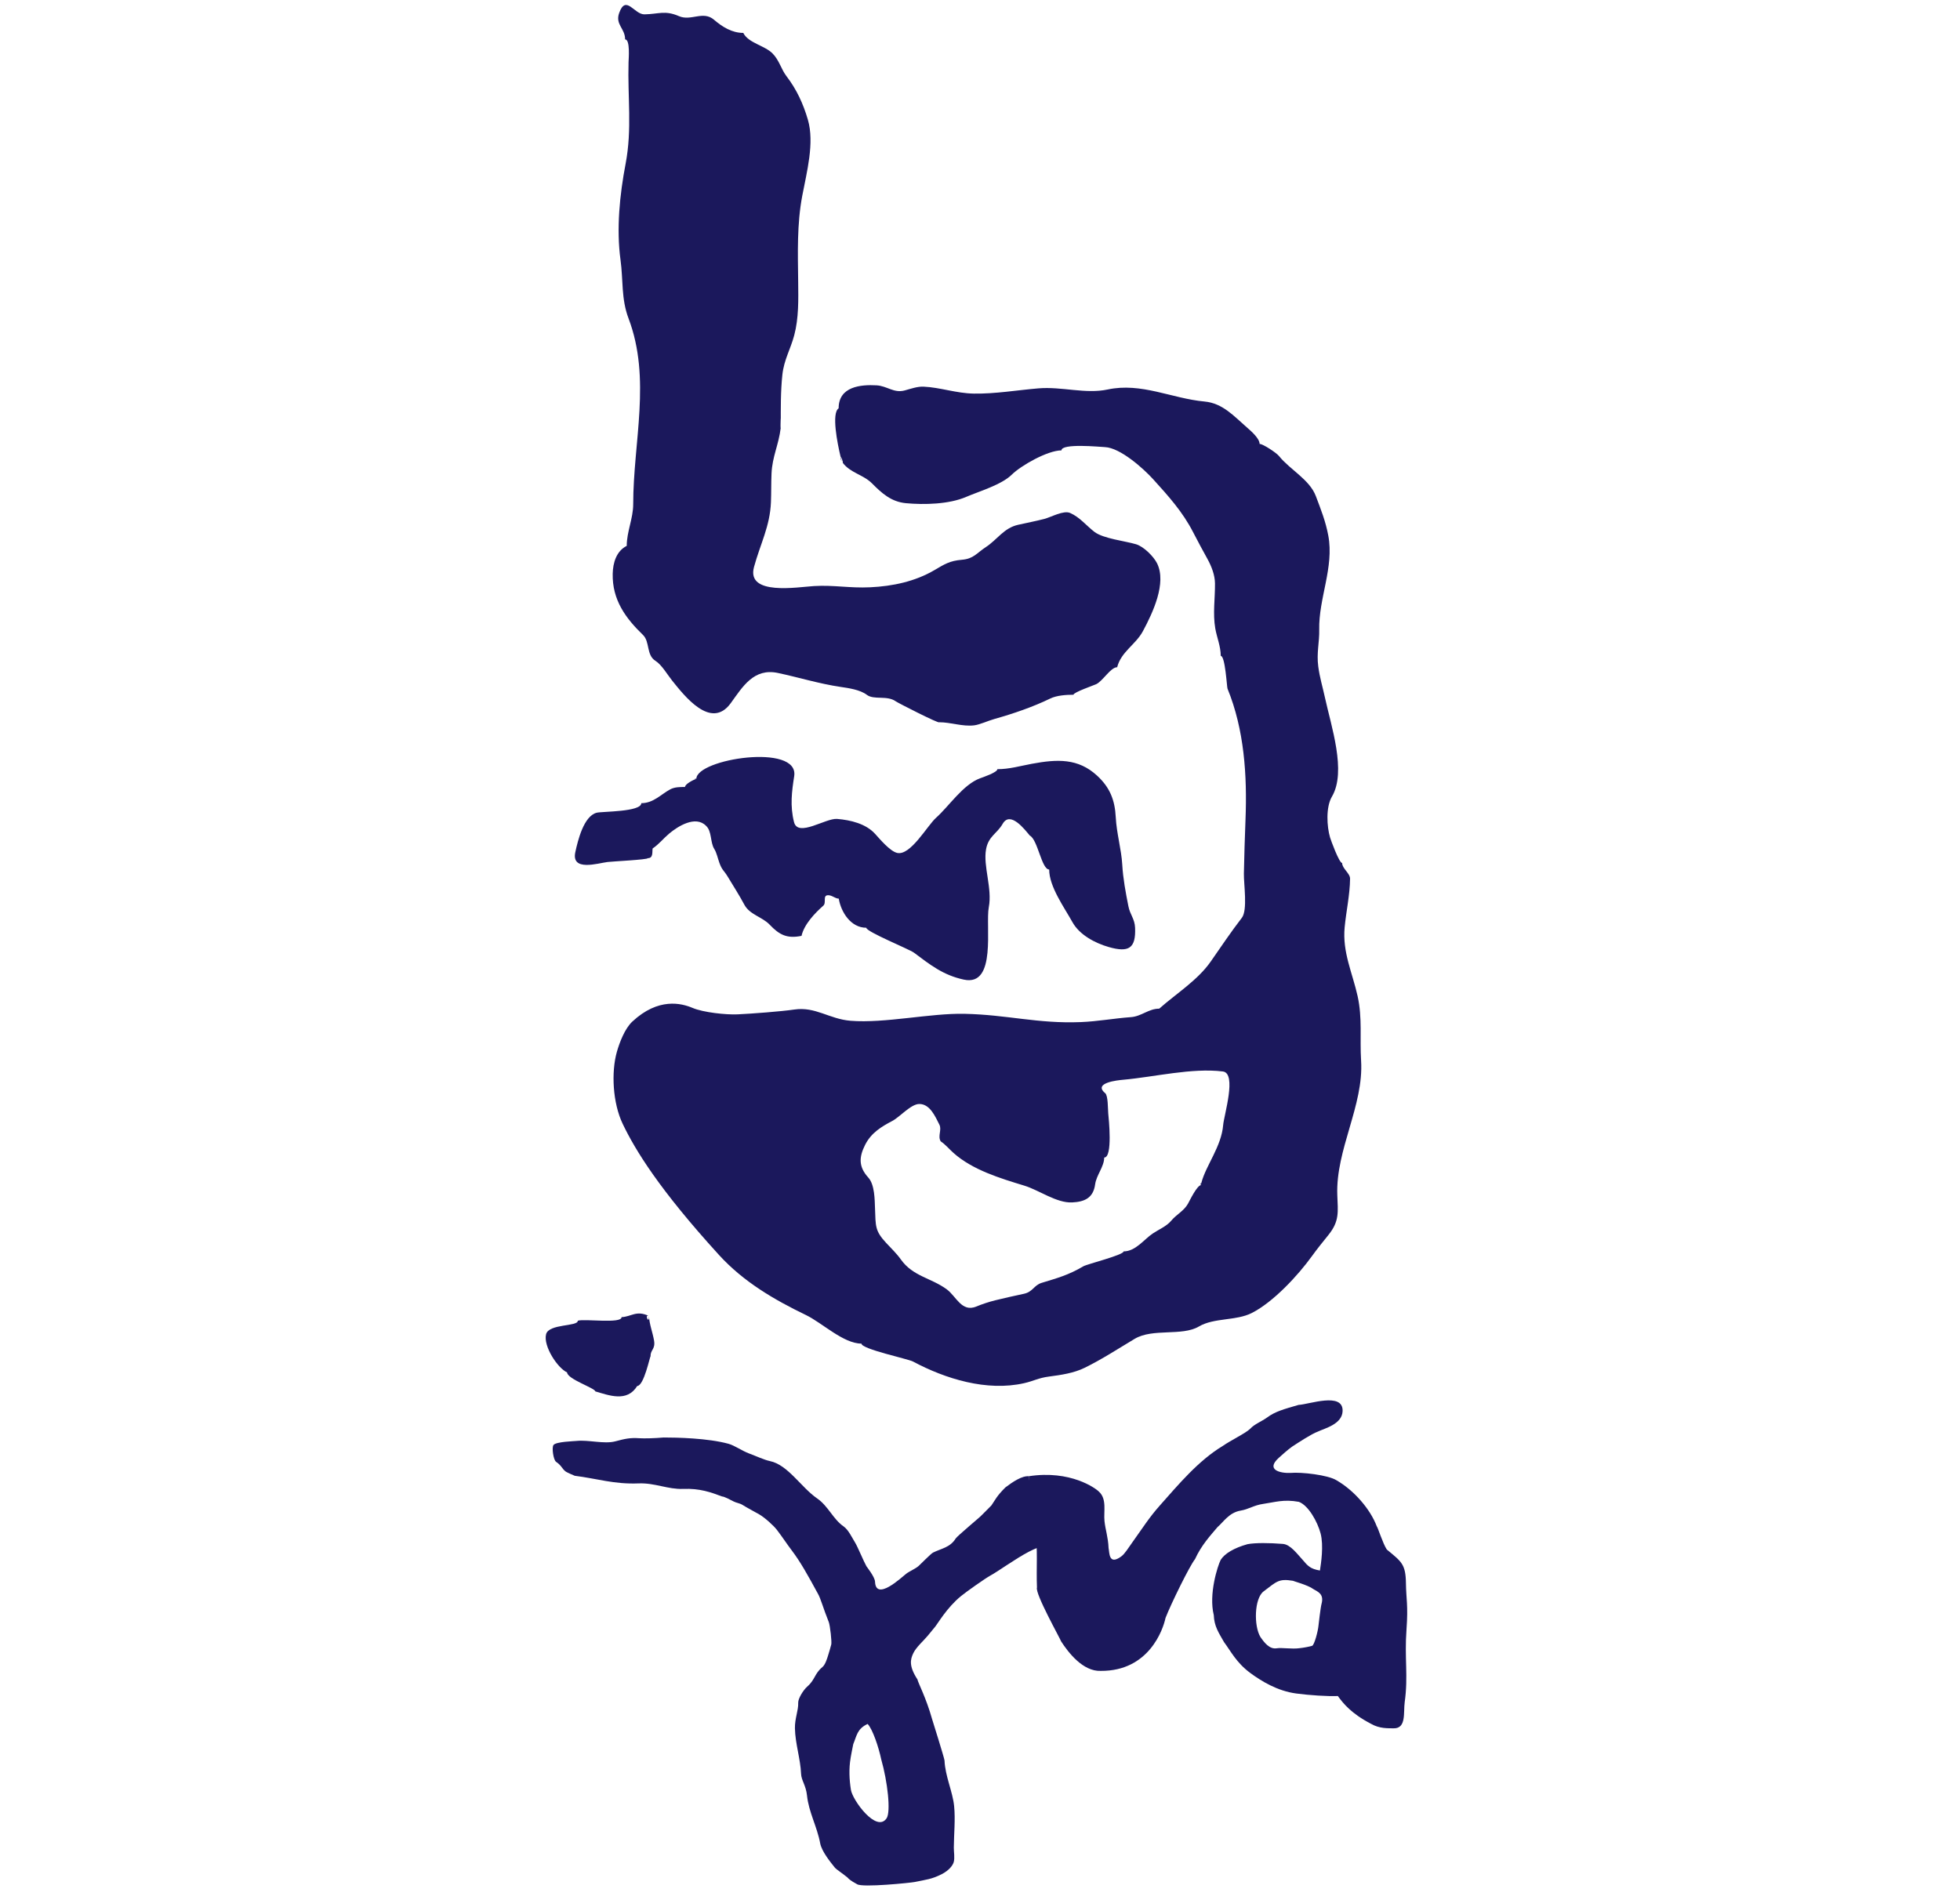
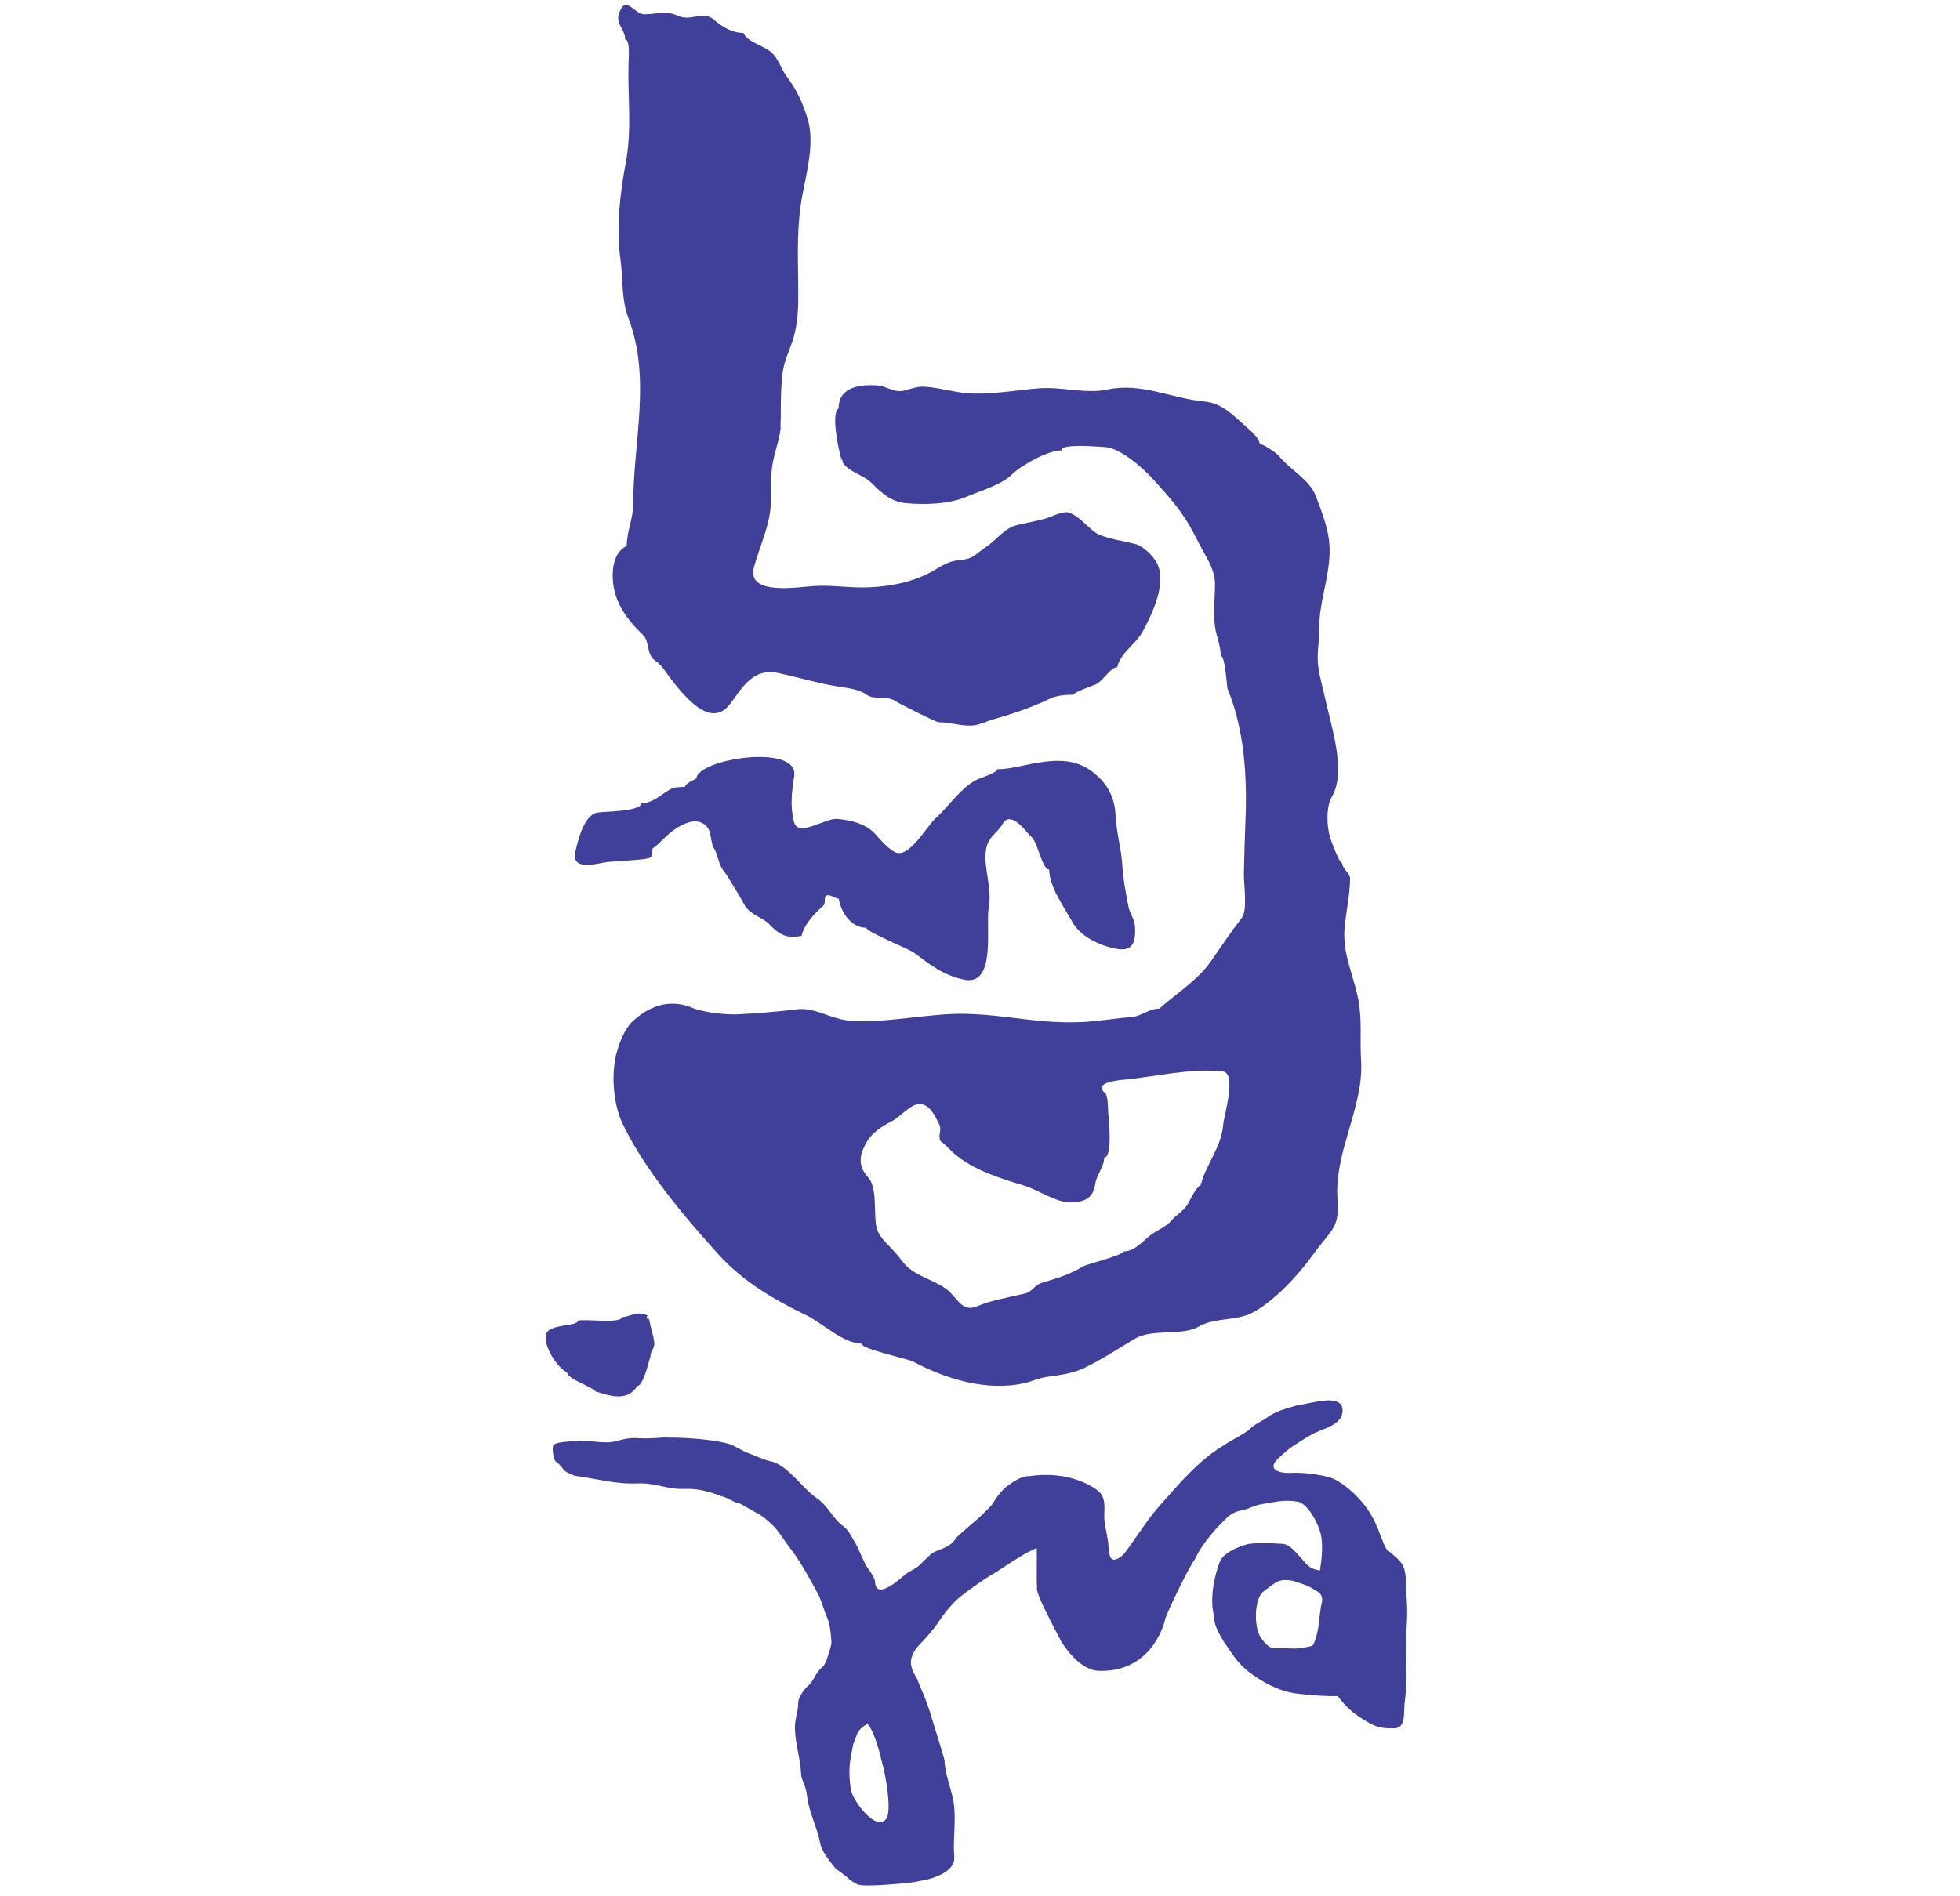
<svg xmlns="http://www.w3.org/2000/svg" version="1.1" id="Calque_1" x="0px" y="0px" width="392px" height="379.207px" viewBox="0 0 392 379.207" enable-background="new 0 0 392 379.207" xml:space="preserve">
  <g>
    <g>
-       <path fill-rule="evenodd" clip-rule="evenodd" fill="#1B185C" d="M168.519,92.549c-0.046-0.063-0.101-0.111-0.145-0.178    C168.441,92.473,168.485,92.521,168.519,92.549z M168.32,92.248c-0.042-0.132-0.077-0.32-0.11-0.502    c-0.03-0.119-0.061-0.246-0.095-0.387C168.092,91.664,168.168,91.959,168.32,92.248z M168.21,91.746    c0.005,0.02,0.01,0.038,0.014,0.057c-0.005-0.023-0.012-0.05-0.017-0.071L168.21,91.746z M125.347,109.203    c-2.083,1.042-2.758,3.407-2.806,5.57c-0.116,5.223,2.591,8.906,6.044,12.237c1.437,1.386,0.634,4.039,2.525,5.206    c1.219,0.752,2.419,2.824,3.322,3.942c2.39,2.96,7.757,9.985,11.722,4.505c2.392-3.307,4.604-7.062,9.434-6.034    c4.209,0.895,8.265,2.161,12.524,2.788c1.623,0.238,3.907,0.564,5.249,1.582c1.426,1.082,4.043,0.06,5.781,1.297    c0.507,0.359,8.682,4.519,8.682,4.191c2.342,0,4.661,0.898,6.994,0.622c1.137-0.135,2.775-0.912,4.019-1.261    c3.804-1.07,7.732-2.414,11.229-4.112c1.288-0.626,3.21-0.752,4.626-0.752c0-0.481,4.071-1.887,4.539-2.108    c1.348-0.635,2.892-3.396,4.202-3.396c0.771-3.067,3.706-4.534,5.134-7.187c2.034-3.78,4.782-9.668,2.852-13.585    c-0.688-1.393-2.669-3.368-4.209-3.83c-2.183-0.654-6.542-1.119-8.314-2.469c-1.605-1.222-2.914-2.931-4.862-3.786    c-1.339-0.589-3.803,0.837-5.205,1.197c-1.876,0.481-3.374,0.749-5.249,1.177c-2.821,0.644-4.143,2.968-6.4,4.442    c-1.879,1.229-2.447,2.343-4.789,2.542c-2.488,0.21-3.505,0.901-5.521,2.082c-3.846,2.253-8.282,3.208-12.836,3.425    c-4.137,0.197-7.255-0.484-11.226-0.246c-3.276,0.195-13.586,1.994-12.006-3.816c1.254-4.603,3.201-8.162,3.388-12.971    c0.075-1.91,0.03-3.823,0.115-5.732c0.152-3.41,1.439-5.744,1.837-9.115c-0.087,0.396,0.008-3.979,0.017-0.596    c-0.004-3.349-0.042-6.707,0.315-10.041c0.321-3.001,1.638-5.12,2.376-7.915c0.905-3.426,0.829-7.076,0.785-10.685    c-0.069-5.747-0.257-11.514,0.811-17.175c0.896-4.746,2.489-10.606,1.128-15.259c-0.934-3.194-2.246-6.044-4.295-8.72    c-1.053-1.375-1.413-3.15-2.776-4.531c-1.569-1.589-4.838-2.072-5.848-4.102c-2.273,0-4.216-1.224-5.849-2.63    c-2.187-1.882-4.593,0.329-7.019-0.724c-2.808-1.22-4.039-0.412-6.894-0.359c-2.055,0.038-3.715-4.045-5.06-0.272    c-0.826,2.317,1.189,3.066,1.189,5.28c1.048,0,0.705,3.975,0.688,4.552c-0.205,7.004,0.741,13.372-0.591,20.346    c-1.178,6.174-1.868,13.004-1.013,19.241c0.547,3.985,0.121,7.779,1.593,11.659c4.593,12.109,0.942,24.718,0.942,37.188    C126.642,103.715,125.347,106.355,125.347,109.203z M240.265,237.069c0.063-0.275,0.068-0.413,0.048-0.47    c-0.02,0.041-0.048,0.112-0.086,0.218c0.018-0.078,0.043-0.157,0.063-0.235C240.199,236.537,239.959,237.069,240.265,237.069z     M168.374,92.371c-0.037-0.132-0.09-0.336-0.149-0.568C168.259,91.948,168.304,92.124,168.374,92.371z M272.218,212.197    c-0.277-4.432,0.281-8.523-0.695-12.917c-1.032-4.649-3.068-8.793-2.593-13.77c0.309-3.233,1.045-6.474,1.084-9.728    c0.013-1.064-1.587-2.034-1.587-3.133c-0.597,0-2.261-4.587-2.412-5.1c-0.644-2.179-0.88-6.065,0.371-8.185    c2.967-5.027-0.174-14.148-1.414-19.888c-0.455-2.104-1.029-3.929-1.32-6.141c-0.362-2.758,0.247-4.832,0.192-7.346    c-0.136-6.306,3.005-12.477,1.813-18.85c-0.534-2.858-1.463-5.175-2.491-7.897c-1.253-3.317-5.197-5.302-7.362-8.008    c-0.524-0.654-3.208-2.429-3.885-2.429c0-1.096-1.718-2.581-2.461-3.229c-2.69-2.338-4.913-4.916-8.562-5.251    c-6.551-0.603-12.606-3.854-19.369-2.405c-4.43,0.947-9.171-0.62-13.841-0.228c-4.357,0.366-8.606,1.115-12.912,1.049    c-3.515-0.054-6.74-1.247-10.081-1.39c-1.222-0.053-2.585,0.439-3.749,0.756c-2.187,0.594-3.499-0.901-5.643-1.021    c-3.116-0.173-7.575,0.209-7.575,4.598c-1.458,0.971-0.247,7.032,0.389,9.671c0.001-0.016-0.004-0.029-0.003-0.045    c0.02,0.053,0.037,0.129,0.054,0.209c-0.086-0.587,0.618,1.243,0.353,1.025c1.526,2.072,4.141,2.4,5.879,4.154    c1.97,1.988,3.86,3.691,6.778,3.965c3.699,0.347,8.639,0.215,12.054-1.256c2.561-1.103,7.067-2.414,9.125-4.451    c1.835-1.817,7.163-4.855,9.936-4.855c0-1.465,7.66-0.699,8.677-0.658c3.091,0.123,7.74,4.305,9.67,6.436    c3.071,3.391,5.905,6.533,7.979,10.578c1.002,1.956,1.844,3.484,2.894,5.4c0.802,1.464,1.471,3.195,1.487,4.859    c0.028,3.016-0.463,6.021,0.06,9.02c0.305,1.746,1.091,3.583,1.091,5.476c0.901,0,1.22,6.229,1.351,6.548    c3.36,8.218,3.944,17.362,3.6,26.231c-0.14,3.588-0.25,7.178-0.323,10.769c-0.043,2.064,0.788,7.299-0.411,8.854    c-2.205,2.857-4.174,5.809-6.242,8.774c-2.593,3.72-6.919,6.409-10.274,9.394c-2.123,0-3.552,1.547-5.665,1.698    c-3.381,0.243-6.636,0.859-10.052,0.993c-8.622,0.341-14.641-1.471-23.198-1.658c-6.89-0.15-15.943,1.942-22.816,1.393    c-4.255-0.34-7.018-2.872-11.248-2.25c-2.679,0.396-8.644,0.841-11.355,0.965c-2.292,0.104-6.832-0.37-8.998-1.286    c-2.245-0.949-6.846-2.119-12.051,2.731c-1.511,1.408-2.562,4.193-3.088,6.039c-1.162,4.084-0.84,10.243,1.16,14.422    c2.498,5.217,7.268,13.07,19.27,26.238c4.913,5.39,11.081,8.97,17.394,12.017c3.233,1.56,7.478,5.707,11.083,5.707    c0,1.099,9.321,3.056,10.306,3.582c6.499,3.472,14.767,6.033,22.236,4.334c1.933-0.439,2.865-1.05,4.966-1.323    c2.484-0.326,4.964-0.689,7.144-1.757c3.454-1.691,6.691-3.815,9.991-5.787c3.628-2.168,9.45-0.475,12.848-2.471    c3.056-1.796,7.439-1.096,10.601-2.71c4.304-2.195,9.197-7.472,12-11.355c1.092-1.514,2.165-2.827,3.31-4.25    c2.241-2.785,1.896-4.606,1.772-7.987C267.123,230.003,272.777,221.131,272.218,212.197z M244.631,225.075    c-0.351,4.299-3.454,8.081-4.341,11.507c0.008,0.004,0.018,0.002,0.022,0.018c0.06-0.121,0.043,0.034-0.048,0.47    c-0.854,0-2.322,3.128-2.68,3.753c-0.846,1.481-2.265,2.086-3.384,3.429c-0.893,1.07-2.501,1.739-3.68,2.534    c-1.717,1.158-3.41,3.557-5.795,3.557c0,0.726-7.298,2.535-8.056,2.983c-2.997,1.772-5.212,2.353-8.347,3.315    c-1.541,0.473-1.742,1.795-3.531,2.182c-1.911,0.413-3.823,0.828-5.72,1.3c-1.325,0.329-2.586,0.751-3.844,1.263    c-2.9,1.179-3.983-2.063-5.874-3.451c-3.129-2.299-6.777-2.585-9.178-5.974c-0.854-1.205-1.929-2.223-2.943-3.313    c-2.26-2.433-2.092-3.343-2.229-6.917c-0.067-1.723-0.053-4.736-1.344-6.158c-1.904-2.098-1.928-4-0.626-6.563    c1.22-2.401,3.246-3.613,5.447-4.775c1.502-0.792,3.699-3.366,5.363-3.38c2.157-0.02,3.221,2.539,4.032,4.128    c0.541,1.062-0.388,2.289,0.27,3.349c0.962,0.643,1.703,1.561,2.561,2.323c3.829,3.411,9.35,5.066,14.158,6.536    c2.968,0.907,6.443,3.503,9.563,3.356c2.565-0.12,4.238-0.941,4.6-3.617c0.25-1.849,1.813-3.548,1.813-5.361    c1.737,0,0.904-7.796,0.805-8.864c-0.08-0.863-0.015-3.528-0.61-4.02c-2.525-2.086,2.609-2.588,3.523-2.67    c6.418-0.572,13.778-2.426,20.01-1.666C247.418,214.695,244.791,223.114,244.631,225.075z M139.267,155.818    C139.267,155.603,138.575,155.992,139.267,155.818L139.267,155.818z M130.526,169.736c1.238-0.82,2.153-1.999,3.278-2.949    c1.766-1.49,5.3-3.717,7.404-1.581c1.195,1.083,0.812,3.317,1.647,4.628c0.464,0.729,0.691,1.854,1.015,2.756    c0.554,1.541,0.891,1.479,1.704,2.835c1.075,1.793,2.333,3.745,3.293,5.554c1.067,2.01,3.585,2.443,5.062,4    c1.965,2.072,3.506,2.833,6.378,2.24c0.514-2.309,2.707-4.586,4.349-6.031c0.673-0.592-0.151-2.021,0.885-2.095    c0.826-0.058,1.472,0.68,2.212,0.68c0.452,2.725,2.424,5.827,5.503,5.827c0,0.809,8.578,4.271,9.54,4.988    c3.251,2.425,5.8,4.488,9.981,5.388c6.628,1.425,4.278-10.839,4.984-14.497c0.726-3.758-1.164-8.208-0.55-11.579    c0.479-2.631,2.198-3.123,3.322-5.089c1.523-2.665,4.423,1.144,5.418,2.337c1.61,0.809,2.355,6.799,3.885,6.799    c0,3.443,3.024,7.587,4.646,10.52c1.416,2.56,4.525,4.202,7.267,4.989c4.006,1.148,5.433,0.26,5.27-3.826    c-0.073-1.841-1-2.615-1.339-4.33c-0.546-2.751-1.068-5.523-1.229-8.329c-0.175-3.064-1.136-6.255-1.301-9.495    c-0.177-3.456-1.188-5.961-3.721-8.298c-3.789-3.497-7.936-3.333-13.066-2.378c-2.311,0.43-4.508,1.076-6.885,1.076    c0,0.643-2.952,1.637-3.459,1.822c-3.409,1.252-6.249,5.627-8.802,7.895c-1.755,1.56-5.135,7.678-7.804,7.03    c-1.42-0.345-3.438-2.752-4.385-3.797c-1.855-2.049-4.913-2.776-7.606-3c-2.291-0.191-7.829,3.743-8.616,0.641    c-0.827-3.254-0.443-6.14,0.032-9.19c1.037-6.649-19.57-3.471-19.57,0.543c-0.472,0.118-2.267,1.012-2.267,1.618    c-0.991,0-2.063-0.007-2.964,0.478c-1.866,1.004-3.351,2.76-5.775,2.76c0,1.765-7.859,1.637-8.928,1.913    c-2.595,0.672-3.764,5.565-4.268,7.874c-0.861,3.952,4.529,2.221,6.432,1.984c1.008-0.124,8.058-0.47,8.058-0.766    C130.687,171.68,130.408,170.443,130.526,169.736z" />
+       <path fill-rule="evenodd" clip-rule="evenodd" fill="#403F99" d="M168.32,92.248c-0.042-0.132-0.077-0.32-0.11-0.502    c-0.03-0.119-0.061-0.246-0.095-0.387C168.092,91.664,168.168,91.959,168.32,92.248z M168.519,92.549    c-0.046-0.063-0.101-0.111-0.145-0.178C168.441,92.473,168.485,92.521,168.519,92.549z M168.374,92.371    c-0.037-0.132-0.09-0.336-0.149-0.568C168.259,91.948,168.304,92.124,168.374,92.371z M168.21,91.746    c0.005,0.02,0.01,0.038,0.014,0.057c-0.005-0.023-0.012-0.05-0.017-0.071C168.208,91.736,168.209,91.741,168.21,91.746z     M125.347,109.203c-2.083,1.042-2.758,3.407-2.806,5.57c-0.116,5.223,2.591,8.906,6.044,12.237    c1.437,1.386,0.634,4.039,2.525,5.206c1.219,0.752,2.419,2.824,3.322,3.942c2.39,2.96,7.757,9.985,11.722,4.505    c2.392-3.307,4.604-7.062,9.434-6.034c4.209,0.895,8.265,2.161,12.524,2.788c1.623,0.238,3.907,0.564,5.249,1.582    c1.426,1.082,4.043,0.06,5.781,1.297c0.507,0.359,8.682,4.519,8.682,4.191c2.342,0,4.661,0.898,6.994,0.622    c1.137-0.135,2.775-0.912,4.019-1.261c3.804-1.07,7.732-2.414,11.229-4.112c1.288-0.626,3.21-0.752,4.626-0.752    c0-0.481,4.071-1.887,4.539-2.108c1.348-0.635,2.892-3.396,4.202-3.396c0.771-3.067,3.706-4.534,5.134-7.187    c2.034-3.78,4.782-9.668,2.852-13.585c-0.688-1.393-2.669-3.368-4.209-3.83c-2.183-0.654-6.542-1.119-8.314-2.469    c-1.605-1.222-2.914-2.931-4.862-3.786c-1.339-0.589-3.803,0.837-5.205,1.197c-1.876,0.481-3.374,0.749-5.249,1.177    c-2.821,0.644-4.143,2.968-6.4,4.442c-1.879,1.229-2.447,2.343-4.789,2.542c-2.488,0.21-3.505,0.901-5.521,2.082    c-3.846,2.253-8.282,3.208-12.836,3.425c-4.137,0.197-7.255-0.484-11.226-0.246c-3.276,0.195-13.586,1.994-12.006-3.816    c1.254-4.603,3.201-8.162,3.388-12.971c0.075-1.91,0.03-3.823,0.115-5.732c0.152-3.41,1.439-5.744,1.837-9.115    c-0.087,0.396,0.008-3.979,0.017-0.596c-0.004-3.349-0.042-6.707,0.315-10.041c0.321-3.001,1.638-5.12,2.376-7.915    c0.905-3.426,0.829-7.076,0.785-10.685c-0.069-5.747-0.257-11.514,0.811-17.175c0.896-4.746,2.489-10.606,1.128-15.259    c-0.934-3.194-2.246-6.044-4.295-8.72c-1.053-1.375-1.413-3.15-2.776-4.531c-1.569-1.589-4.838-2.072-5.848-4.102    c-2.273,0-4.216-1.224-5.849-2.63c-2.187-1.882-4.593,0.329-7.019-0.724c-2.808-1.22-4.039-0.412-6.894-0.359    c-2.055,0.038-3.715-4.045-5.06-0.272c-0.826,2.317,1.189,3.066,1.189,5.28c1.048,0,0.705,3.975,0.688,4.552    c-0.205,7.004,0.741,13.372-0.591,20.346c-1.178,6.174-1.868,13.004-1.013,19.241c0.547,3.985,0.121,7.779,1.593,11.659    c4.593,12.109,0.942,24.718,0.942,37.188C126.642,103.715,125.347,106.355,125.347,109.203z M272.218,212.197    c-0.277-4.432,0.281-8.523-0.695-12.917c-1.032-4.649-3.068-8.793-2.593-13.77c0.309-3.233,1.045-6.474,1.084-9.728    c0.013-1.064-1.587-2.034-1.587-3.133c-0.597,0-2.261-4.587-2.412-5.1c-0.644-2.179-0.88-6.065,0.371-8.185    c2.967-5.027-0.174-14.148-1.414-19.888c-0.455-2.104-1.029-3.929-1.32-6.141c-0.362-2.758,0.247-4.832,0.192-7.346    c-0.136-6.306,3.005-12.477,1.813-18.85c-0.534-2.858-1.463-5.175-2.491-7.897c-1.253-3.317-5.197-5.302-7.362-8.008    c-0.524-0.654-3.208-2.429-3.885-2.429c0-1.096-1.718-2.581-2.461-3.229c-2.69-2.338-4.913-4.916-8.562-5.251    c-6.551-0.603-12.606-3.854-19.369-2.405c-4.43,0.947-9.171-0.62-13.841-0.228c-4.357,0.366-8.606,1.115-12.912,1.049    c-3.515-0.054-6.74-1.247-10.081-1.39c-1.222-0.053-2.585,0.439-3.749,0.756c-2.187,0.594-3.499-0.901-5.643-1.021    c-3.116-0.173-7.575,0.209-7.575,4.598c-1.458,0.971-0.247,7.032,0.389,9.671c0.001-0.016-0.004-0.029-0.003-0.045    c0.02,0.053,0.037,0.129,0.054,0.209c-0.086-0.587,0.618,1.243,0.353,1.025c1.526,2.072,4.141,2.4,5.879,4.154    c1.97,1.988,3.86,3.691,6.778,3.965c3.699,0.347,8.639,0.215,12.054-1.256c2.561-1.103,7.067-2.414,9.125-4.451    c1.835-1.817,7.163-4.855,9.936-4.855c0-1.465,7.66-0.699,8.677-0.658c3.091,0.123,7.74,4.305,9.67,6.436    c3.071,3.391,5.905,6.533,7.979,10.578c1.002,1.956,1.844,3.484,2.894,5.4c0.802,1.464,1.471,3.195,1.487,4.859    c0.028,3.016-0.463,6.021,0.06,9.02c0.305,1.746,1.091,3.583,1.091,5.476c0.901,0,1.22,6.229,1.351,6.548    c3.36,8.218,3.944,17.362,3.6,26.231c-0.14,3.588-0.25,7.178-0.323,10.769c-0.043,2.064,0.788,7.299-0.411,8.854    c-2.205,2.857-4.174,5.809-6.242,8.774c-2.593,3.72-6.919,6.409-10.274,9.394c-2.123,0-3.552,1.547-5.665,1.698    c-3.381,0.243-6.636,0.859-10.052,0.993c-8.622,0.341-14.641-1.471-23.198-1.658c-6.89-0.15-15.943,1.942-22.816,1.393    c-4.255-0.34-7.018-2.872-11.248-2.25c-2.679,0.396-8.644,0.841-11.355,0.965c-2.292,0.104-6.832-0.37-8.998-1.286    c-2.245-0.949-6.846-2.119-12.051,2.731c-1.511,1.408-2.562,4.193-3.088,6.039c-1.162,4.084-0.84,10.243,1.16,14.422    c2.498,5.217,7.268,13.07,19.27,26.238c4.913,5.39,11.081,8.97,17.394,12.017c3.233,1.56,7.478,5.707,11.083,5.707    c0,1.099,9.321,3.056,10.306,3.582c6.499,3.472,14.767,6.033,22.236,4.334c1.933-0.439,2.865-1.05,4.966-1.323    c2.484-0.326,4.964-0.689,7.144-1.757c3.454-1.691,6.691-3.815,9.991-5.787c3.628-2.168,9.45-0.475,12.848-2.471    c3.056-1.796,7.439-1.096,10.601-2.71c4.304-2.195,9.197-7.472,12-11.355c1.092-1.514,2.165-2.827,3.31-4.25    c2.241-2.785,1.896-4.606,1.772-7.987C267.123,230.003,272.777,221.131,272.218,212.197z M244.631,225.075    c-0.351,4.299-3.455,8.081-4.341,11.507c0.008,0.004,0.018,0.002,0.023,0.018c0.059-0.121,0.043,0.034-0.048,0.47    c-0.854,0-2.322,3.128-2.68,3.753c-0.846,1.481-2.265,2.086-3.384,3.429c-0.893,1.07-2.501,1.739-3.68,2.534    c-1.717,1.158-3.41,3.557-5.795,3.557c0,0.726-7.298,2.535-8.056,2.983c-2.997,1.772-5.212,2.353-8.347,3.315    c-1.541,0.473-1.742,1.795-3.531,2.182c-1.911,0.413-3.823,0.828-5.72,1.3c-1.325,0.329-2.586,0.751-3.844,1.263    c-2.9,1.179-3.983-2.063-5.874-3.451c-3.129-2.299-6.777-2.585-9.178-5.974c-0.854-1.205-1.929-2.223-2.943-3.313    c-2.26-2.433-2.092-3.343-2.229-6.917c-0.067-1.723-0.053-4.736-1.344-6.158c-1.904-2.098-1.928-4-0.626-6.563    c1.22-2.401,3.246-3.613,5.447-4.775c1.502-0.792,3.699-3.366,5.363-3.38c2.157-0.02,3.221,2.539,4.032,4.128    c0.541,1.062-0.388,2.289,0.27,3.349c0.962,0.643,1.703,1.561,2.561,2.323c3.829,3.411,9.35,5.066,14.158,6.536    c2.968,0.907,6.443,3.503,9.563,3.356c2.565-0.12,4.238-0.941,4.6-3.617c0.25-1.849,1.813-3.548,1.813-5.361    c1.737,0,0.904-7.796,0.805-8.864c-0.08-0.863-0.015-3.528-0.61-4.02c-2.525-2.086,2.609-2.588,3.523-2.67    c6.418-0.572,13.778-2.426,20.01-1.666C247.418,214.695,244.791,223.114,244.631,225.075z M240.265,237.069    c0.063-0.275,0.068-0.413,0.048-0.47c-0.02,0.041-0.049,0.112-0.086,0.218c0.018-0.078,0.043-0.157,0.063-0.235    C240.199,236.537,239.959,237.069,240.265,237.069z M130.526,169.736c1.238-0.82,2.153-1.999,3.278-2.949    c1.766-1.49,5.3-3.717,7.404-1.581c1.195,1.083,0.812,3.317,1.647,4.628c0.464,0.729,0.691,1.854,1.015,2.756    c0.554,1.541,0.891,1.479,1.704,2.835c1.075,1.793,2.333,3.745,3.293,5.554c1.067,2.01,3.585,2.443,5.062,4    c1.965,2.072,3.506,2.833,6.378,2.24c0.514-2.309,2.707-4.586,4.349-6.031c0.673-0.592-0.151-2.021,0.885-2.095    c0.826-0.058,1.472,0.68,2.212,0.68c0.452,2.725,2.424,5.827,5.503,5.827c0,0.809,8.578,4.271,9.54,4.988    c3.251,2.425,5.8,4.488,9.981,5.388c6.628,1.425,4.278-10.839,4.984-14.497c0.726-3.758-1.164-8.208-0.55-11.579    c0.479-2.631,2.198-3.123,3.322-5.089c1.523-2.665,4.423,1.144,5.418,2.337c1.61,0.809,2.355,6.799,3.885,6.799    c0,3.443,3.024,7.587,4.646,10.52c1.416,2.56,4.525,4.202,7.267,4.989c4.006,1.148,5.433,0.26,5.27-3.826    c-0.073-1.841-1-2.615-1.339-4.33c-0.546-2.751-1.068-5.523-1.229-8.329c-0.175-3.064-1.136-6.255-1.301-9.495    c-0.177-3.456-1.188-5.961-3.721-8.298c-3.789-3.497-7.936-3.333-13.066-2.378c-2.311,0.43-4.508,1.076-6.885,1.076    c0,0.643-2.952,1.637-3.459,1.822c-3.409,1.252-6.249,5.627-8.802,7.895c-1.755,1.56-5.135,7.678-7.804,7.03    c-1.42-0.345-3.438-2.752-4.385-3.797c-1.855-2.049-4.913-2.776-7.606-3c-2.291-0.191-7.829,3.743-8.616,0.641    c-0.827-3.254-0.443-6.14,0.032-9.19c1.037-6.649-19.57-3.471-19.57,0.543c-0.472,0.118-2.267,1.012-2.267,1.618    c-0.991,0-2.063-0.007-2.964,0.478c-1.866,1.004-3.351,2.76-5.775,2.76c0,1.765-7.859,1.637-8.928,1.913    c-2.595,0.672-3.764,5.565-4.268,7.874c-0.861,3.952,4.529,2.221,6.432,1.984c1.008-0.124,8.058-0.47,8.058-0.766    C130.687,171.68,130.408,170.443,130.526,169.736z M139.267,155.818C139.267,155.603,138.575,155.992,139.267,155.818    L139.267,155.818z" />
    </g>
  </g>
  <g>
    <g>
-       <path fill-rule="evenodd" clip-rule="evenodd" fill="#1B185C" d="M129.792,263.273    C129.884,265.147,128.798,262.798,129.792,263.273c-2.539-1.215-3.502,0.141-5.481,0.223c0.059,1.38-7.51,0.274-8.755,0.722    c0.051,1.191-5.817,0.563-6.341,2.706c-0.592,2.421,2.349,6.795,4.199,7.629c0.057,1.362,5.615,3.137,5.645,3.797    c2.728,0.788,6.357,2.23,8.375-1.072c1.376-0.061,2.545-5.958,2.685-5.965c-0.051-1.297,0.992-1.381,0.691-3.138    C130.53,266.543,129.874,264.936,129.792,263.273z M281.189,316.782c-0.047-3.908-0.896-4.36-3.83-6.799    c-0.807-1.224-1.729-4.278-2.021-4.674c-1.291-3.425-4.555-7.181-8.059-9.188c-1.693-1.046-6.969-1.662-9.209-1.458    c-1.996,0.083-4.988-0.602-2.319-3.017c0.677-0.611,1.717-1.557,2.684-2.252c1.279-0.83,3.858-2.535,5.155-3.008    c1.38-0.657,4.857-1.478,4.931-4.117c0.105-3.854-6.736-1.299-8.808-1.215c-2.91,0.845-4.682,1.312-6.312,2.532    c-1.125,0.803-2.518,1.312-3.376,2.254c-0.936,0.905-3.774,2.244-5.515,3.45c-4.865,2.937-8.856,7.739-12.546,11.892    c-2.143,2.41-3.388,4.43-5.517,7.402c-0.803,1.11-1.466,2.243-2.183,2.774c-2.56,1.895-2.356-0.806-2.55-1.678    c-0.088-2.147-0.631-3.631-0.815-5.379c-0.201-1.906,0.521-4.412-1.107-5.887c-0.645-0.679-5.717-4.372-14.034-3.092    c0.125,3.441,0.849,6.942,1.282,10.356c0.568,4.481,0.19,7.933,0.354,11.902c-0.43,1.187,4.643,10.214,4.831,10.785    c1.435,2.217,4.365,6.044,7.926,5.9c9.658,0.066,12.483-8.33,12.952-10.593c1.09-2.807,4.805-10.395,5.904-11.768    c1.259-2.771,3.085-4.733,4.497-6.405c1.194-1.028,2.317-2.914,4.625-3.299c1.618-0.269,2.625-1.074,4.521-1.344    c2.355-0.335,4.072-0.965,7.12-0.41c1.907,0.704,3.729,3.983,4.344,6.301c0.656,2.479,0.081,6.079-0.126,7.437    c-1.938-0.312-2.456-0.957-3.436-2.107c-1.103-1.184-2.447-3.09-3.967-3.212c-2.724-0.222-5.554-0.243-7.086,0.052    c-2.686,0.75-4.573,1.875-5.363,3.146c-0.616,1.219-2.424,6.843-1.381,11.036c0.091,2.224,0.926,3.438,2.05,5.407    c1.325,1.768,2.446,4.104,5.263,6.187c2.177,1.596,5.374,3.592,9.199,4.097c2.647,0.35,6.196,0.589,8.302,0.504    c1.092,1.498,2.656,3.482,6.642,5.563c1.701,0.982,3.349,0.874,4.515,0.898c2.586,0.05,1.927-3.186,2.216-5.248    c0.729-5.207-0.069-8.779,0.36-14.581C281.653,321.158,281.227,319.831,281.189,316.782z M264.299,320.895    c-0.191,0.687-0.588,4.164-0.598,4.284c-0.083,1.067-0.84,3.993-1.298,4.079c-0.519,0.153-1.631,0.377-2.543,0.47    c-1.443,0.204-3.52-0.147-4.498,0.013c-1.457,0.238-2.483-1.11-3.279-2.259c-1.333-2.186-1.242-7.689,0.628-9.113    c2.689-2.048,3.058-2.577,5.87-2.131c0.001,0.052,3.055,0.864,4.093,1.665C263.524,318.428,264.87,318.834,264.299,320.895z" />
+       <path fill-rule="evenodd" clip-rule="evenodd" fill="#403F99" d="M129.792,263.273    C129.884,265.147,128.798,262.798,129.792,263.273c-2.539-1.215-3.502,0.141-5.481,0.223c0.059,1.38-7.51,0.274-8.755,0.722    c0.051,1.191-5.817,0.563-6.341,2.706c-0.592,2.421,2.349,6.795,4.199,7.629c0.057,1.362,5.615,3.137,5.645,3.797    c2.728,0.788,6.357,2.23,8.375-1.072c1.376-0.061,2.545-5.958,2.685-5.965c-0.051-1.297,0.992-1.381,0.691-3.138    C130.53,266.543,129.874,264.936,129.792,263.273z M281.189,316.782c-0.047-3.908-0.896-4.36-3.83-6.799    c-0.807-1.224-1.729-4.278-2.021-4.674c-1.291-3.425-4.555-7.181-8.059-9.188c-1.693-1.046-6.969-1.662-9.209-1.458    c-1.996,0.083-4.988-0.602-2.319-3.017c0.677-0.611,1.717-1.557,2.684-2.252c1.279-0.83,3.858-2.535,5.155-3.008    c1.38-0.657,4.857-1.478,4.931-4.117c0.105-3.854-6.736-1.299-8.808-1.215c-2.91,0.845-4.682,1.312-6.312,2.532    c-1.125,0.803-2.518,1.312-3.376,2.254c-0.936,0.905-3.774,2.244-5.515,3.45c-4.865,2.937-8.856,7.739-12.546,11.892    c-2.143,2.41-3.388,4.43-5.517,7.402c-0.803,1.11-1.466,2.243-2.183,2.774c-2.56,1.895-2.356-0.806-2.55-1.678    c-0.088-2.147-0.631-3.631-0.815-5.379c-0.201-1.906,0.521-4.412-1.107-5.887c-0.645-0.679-5.717-4.372-14.034-3.092    c0.125,3.441,0.849,6.942,1.282,10.356c0.568,4.481,0.19,7.933,0.354,11.902c-0.43,1.187,4.643,10.214,4.831,10.785    c1.435,2.217,4.365,6.044,7.926,5.9c9.658,0.066,12.483-8.33,12.952-10.593c1.09-2.807,4.805-10.395,5.904-11.768    c1.259-2.771,3.085-4.733,4.497-6.405c1.194-1.028,2.317-2.914,4.625-3.299c1.618-0.269,2.625-1.074,4.521-1.344    c2.355-0.335,4.072-0.965,7.12-0.41c1.907,0.704,3.729,3.983,4.344,6.301c0.656,2.479,0.081,6.079-0.126,7.437    c-1.938-0.312-2.456-0.957-3.436-2.107c-1.103-1.184-2.447-3.09-3.967-3.212c-2.724-0.222-5.554-0.243-7.086,0.052    c-2.686,0.75-4.573,1.875-5.363,3.146c-0.616,1.219-2.424,6.843-1.381,11.036c0.091,2.224,0.926,3.438,2.05,5.407    c1.325,1.768,2.446,4.104,5.263,6.187c2.177,1.596,5.374,3.592,9.199,4.097c2.647,0.35,6.196,0.589,8.302,0.504    c1.092,1.498,2.656,3.482,6.642,5.563c1.701,0.982,3.349,0.874,4.515,0.898c2.586,0.05,1.927-3.186,2.216-5.248    c0.729-5.207-0.069-8.779,0.36-14.581C281.653,321.158,281.227,319.831,281.189,316.782z M264.299,320.895    c-0.191,0.687-0.588,4.164-0.598,4.284c-0.083,1.067-0.84,3.993-1.298,4.079c-0.519,0.153-1.631,0.377-2.543,0.47    c-1.443,0.204-3.52-0.147-4.498,0.013c-1.457,0.238-2.483-1.11-3.279-2.259c-1.333-2.186-1.242-7.689,0.628-9.113    c2.689-2.048,3.058-2.577,5.87-2.131c0.001,0.052,3.055,0.864,4.093,1.665C263.524,318.428,264.87,318.834,264.299,320.895z" />
    </g>
  </g>
-   <path fill="#1B185C" d="M205.758,295.324c-1.337-0.115-3.171,1.09-4.679,2.235c-1.773,1.774-1.968,2.399-2.791,3.595  c-0.111,0.098-2.051,2.096-2.085,2.097c0.083-0.003-4.772,4.049-5.058,4.517c-1.107,1.816-2.885,2.007-4.531,2.827  c-0.458,0.229-2.493,2.332-2.889,2.681c-0.635,0.56-1.891,1.084-2.494,1.564c-1.033,0.821-6.066,5.546-6.227,1.568  c-0.038-0.937-1.666-2.983-1.717-3.074c-0.533-0.938-1.792-3.981-2.26-4.724c-0.581-0.919-1.328-2.573-2.315-3.255  c-2.093-1.443-3.072-4.07-5.279-5.588c-3.214-2.213-5.83-6.721-9.451-7.475c-1.143-0.238-2.788-1.013-4.177-1.526  c-1.368-0.505-2.889-1.599-4.108-1.934c-4.139-1.134-10.314-1.257-12.966-1.257c-1.856,0.162-3.906,0.21-4.805,0.148  c-1.967-0.132-2.923,0.107-4.884,0.624c-2.197,0.579-5.372-0.332-7.719-0.086c-0.575,0.061-4.123,0.146-4.624,0.815  c-0.388,0.52-0.013,2.998,0.513,3.36c1.197,0.824,1.158,1.408,1.975,1.982c0.215,0.151,1.702,0.808,1.765,0.815  c4.495,0.564,7.857,1.725,12.769,1.525c3.242-0.132,5.87,1.224,8.922,1.101c3.324-0.134,5.549,0.681,7.78,1.517  c0.382-0.016,1.688,0.67,2.323,1.004c0.515,0.27,1.239,0.354,1.718,0.659c0.783,0.498,2.541,1.435,3.388,1.92  c1.13,0.646,2.913,2.296,3.495,3.053c1.148,1.494,1.971,2.787,3.011,4.159c1.72,2.271,3.175,4.879,5.224,8.654  c0.554,0.935,1.021,2.797,2.173,5.673c0.259,0.646,0.635,3.998,0.495,4.493c-0.192,0.742-0.414,1.486-0.643,2.22  c-0.193,0.617-0.557,1.832-1.145,2.312c-1.557,1.27-1.447,2.522-2.991,3.863c-0.848,0.737-1.861,2.453-1.83,3.236  c0.061,1.552-0.694,3.161-0.655,5.121c0.061,3.092,1.112,6.141,1.23,9.116c0.053,1.317,0.977,2.321,1.183,4.322  c0.345,3.336,2.03,6.28,2.636,9.57c0.291,1.581,1.978,3.687,2.962,4.905c0.225,0.279,1.606,1.205,2.482,1.925  c0.57,0.686,1.689,1.189,1.937,1.358c1.042,0.713,10.737-0.277,11.524-0.441c2.325-0.483,3.377-0.545,5.388-1.556  c1.492-0.764,2.228-1.766,2.416-2.423c0.236-0.824,0.015-2.061,0.021-2.908c0.019-2.72,0.329-5.606,0.059-8.313  c-0.285-2.86-1.793-5.997-1.92-9.101c-0.018-0.448-2.429-8.092-2.484-8.285c-1.225-4.359-2.765-7.146-2.933-7.941  c-1.746-2.685-1.426-3.996-0.818-5.262c0.582-1.211,2.03-2.451,2.892-3.49c0.561-0.677,1.133-1.386,1.521-1.853  c0.474-0.57,2.279-3.725,5.077-6.032c1.104-0.912,4.951-3.618,5.891-4.125c3.133-1.687,13.577-9.961,11.338-3.154  C208.685,306.537,206.458,300.846,205.758,295.324z M177.316,363.758c-2.012,2.972-6.792-3.602-7.129-5.683  c-0.331-2.048-0.427-4.258-0.073-6.31c-0.035,0.109,0.484-2.724,0.538-2.85c0.7-1.65,0.742-3.044,2.874-4.037  c1.023,1.064,2.238,4.777,2.71,7.05C177.52,356.421,178.198,362.456,177.316,363.758  C177.115,364.056,177.428,363.594,177.316,363.758z" />
+   <path fill="#403F99" d="M205.758,295.324c-1.337-0.115-3.171,1.09-4.679,2.235c-1.773,1.774-1.968,2.399-2.791,3.595  c-0.111,0.098-2.051,2.096-2.085,2.097c0.083-0.003-4.772,4.049-5.058,4.517c-1.107,1.816-2.885,2.007-4.531,2.827  c-0.458,0.229-2.493,2.332-2.889,2.681c-0.635,0.56-1.891,1.084-2.494,1.564c-1.033,0.821-6.066,5.546-6.227,1.568  c-0.038-0.937-1.666-2.983-1.717-3.074c-0.533-0.938-1.792-3.981-2.26-4.724c-0.581-0.919-1.328-2.573-2.315-3.255  c-2.093-1.443-3.072-4.07-5.279-5.588c-3.214-2.213-5.83-6.721-9.451-7.475c-1.143-0.238-2.788-1.013-4.177-1.526  c-1.368-0.505-2.889-1.599-4.108-1.934c-4.139-1.134-10.314-1.257-12.966-1.257c-1.856,0.162-3.906,0.21-4.805,0.148  c-1.967-0.132-2.923,0.107-4.884,0.624c-2.197,0.579-5.372-0.332-7.719-0.086c-0.575,0.061-4.123,0.146-4.624,0.815  c-0.388,0.52-0.013,2.998,0.513,3.36c1.197,0.824,1.158,1.408,1.975,1.982c0.215,0.151,1.702,0.808,1.765,0.815  c4.495,0.564,7.857,1.725,12.769,1.525c3.242-0.132,5.87,1.224,8.922,1.101c3.324-0.134,5.549,0.681,7.78,1.517  c0.382-0.016,1.688,0.67,2.323,1.004c0.515,0.27,1.239,0.354,1.718,0.659c0.783,0.498,2.541,1.435,3.388,1.92  c1.13,0.646,2.913,2.296,3.495,3.053c1.148,1.494,1.971,2.787,3.011,4.159c1.72,2.271,3.175,4.879,5.224,8.654  c0.554,0.935,1.021,2.797,2.173,5.673c0.259,0.646,0.635,3.998,0.495,4.493c-0.192,0.742-0.414,1.486-0.643,2.22  c-0.193,0.617-0.557,1.832-1.145,2.312c-1.557,1.27-1.447,2.522-2.991,3.863c-0.848,0.737-1.861,2.453-1.83,3.236  c0.061,1.552-0.694,3.161-0.655,5.121c0.061,3.092,1.112,6.141,1.23,9.116c0.053,1.317,0.977,2.321,1.183,4.322  c0.345,3.336,2.03,6.28,2.636,9.57c0.291,1.581,1.978,3.687,2.962,4.905c0.225,0.279,1.606,1.205,2.482,1.925  c0.57,0.686,1.689,1.189,1.937,1.358c1.042,0.713,10.737-0.277,11.524-0.441c2.325-0.483,3.377-0.545,5.388-1.556  c1.492-0.764,2.228-1.766,2.416-2.423c0.236-0.824,0.015-2.061,0.021-2.908c0.019-2.72,0.329-5.606,0.059-8.313  c-0.285-2.86-1.793-5.997-1.92-9.101c-0.018-0.448-2.429-8.092-2.484-8.285c-1.225-4.359-2.765-7.146-2.933-7.941  c-1.746-2.685-1.426-3.996-0.818-5.262c0.582-1.211,2.03-2.451,2.892-3.49c0.561-0.677,1.133-1.386,1.521-1.853  c0.474-0.57,2.279-3.725,5.077-6.032c1.104-0.912,4.951-3.618,5.891-4.125c3.133-1.687,13.577-9.961,11.338-3.154  C208.685,306.537,206.458,300.846,205.758,295.324z M177.316,363.758c-2.012,2.972-6.792-3.602-7.129-5.683  c-0.331-2.048-0.427-4.258-0.073-6.31c-0.035,0.109,0.484-2.724,0.538-2.85c0.7-1.65,0.742-3.044,2.874-4.037  c1.023,1.064,2.238,4.777,2.71,7.05C177.52,356.421,178.198,362.456,177.316,363.758  C177.115,364.056,177.428,363.594,177.316,363.758z" />
</svg>
